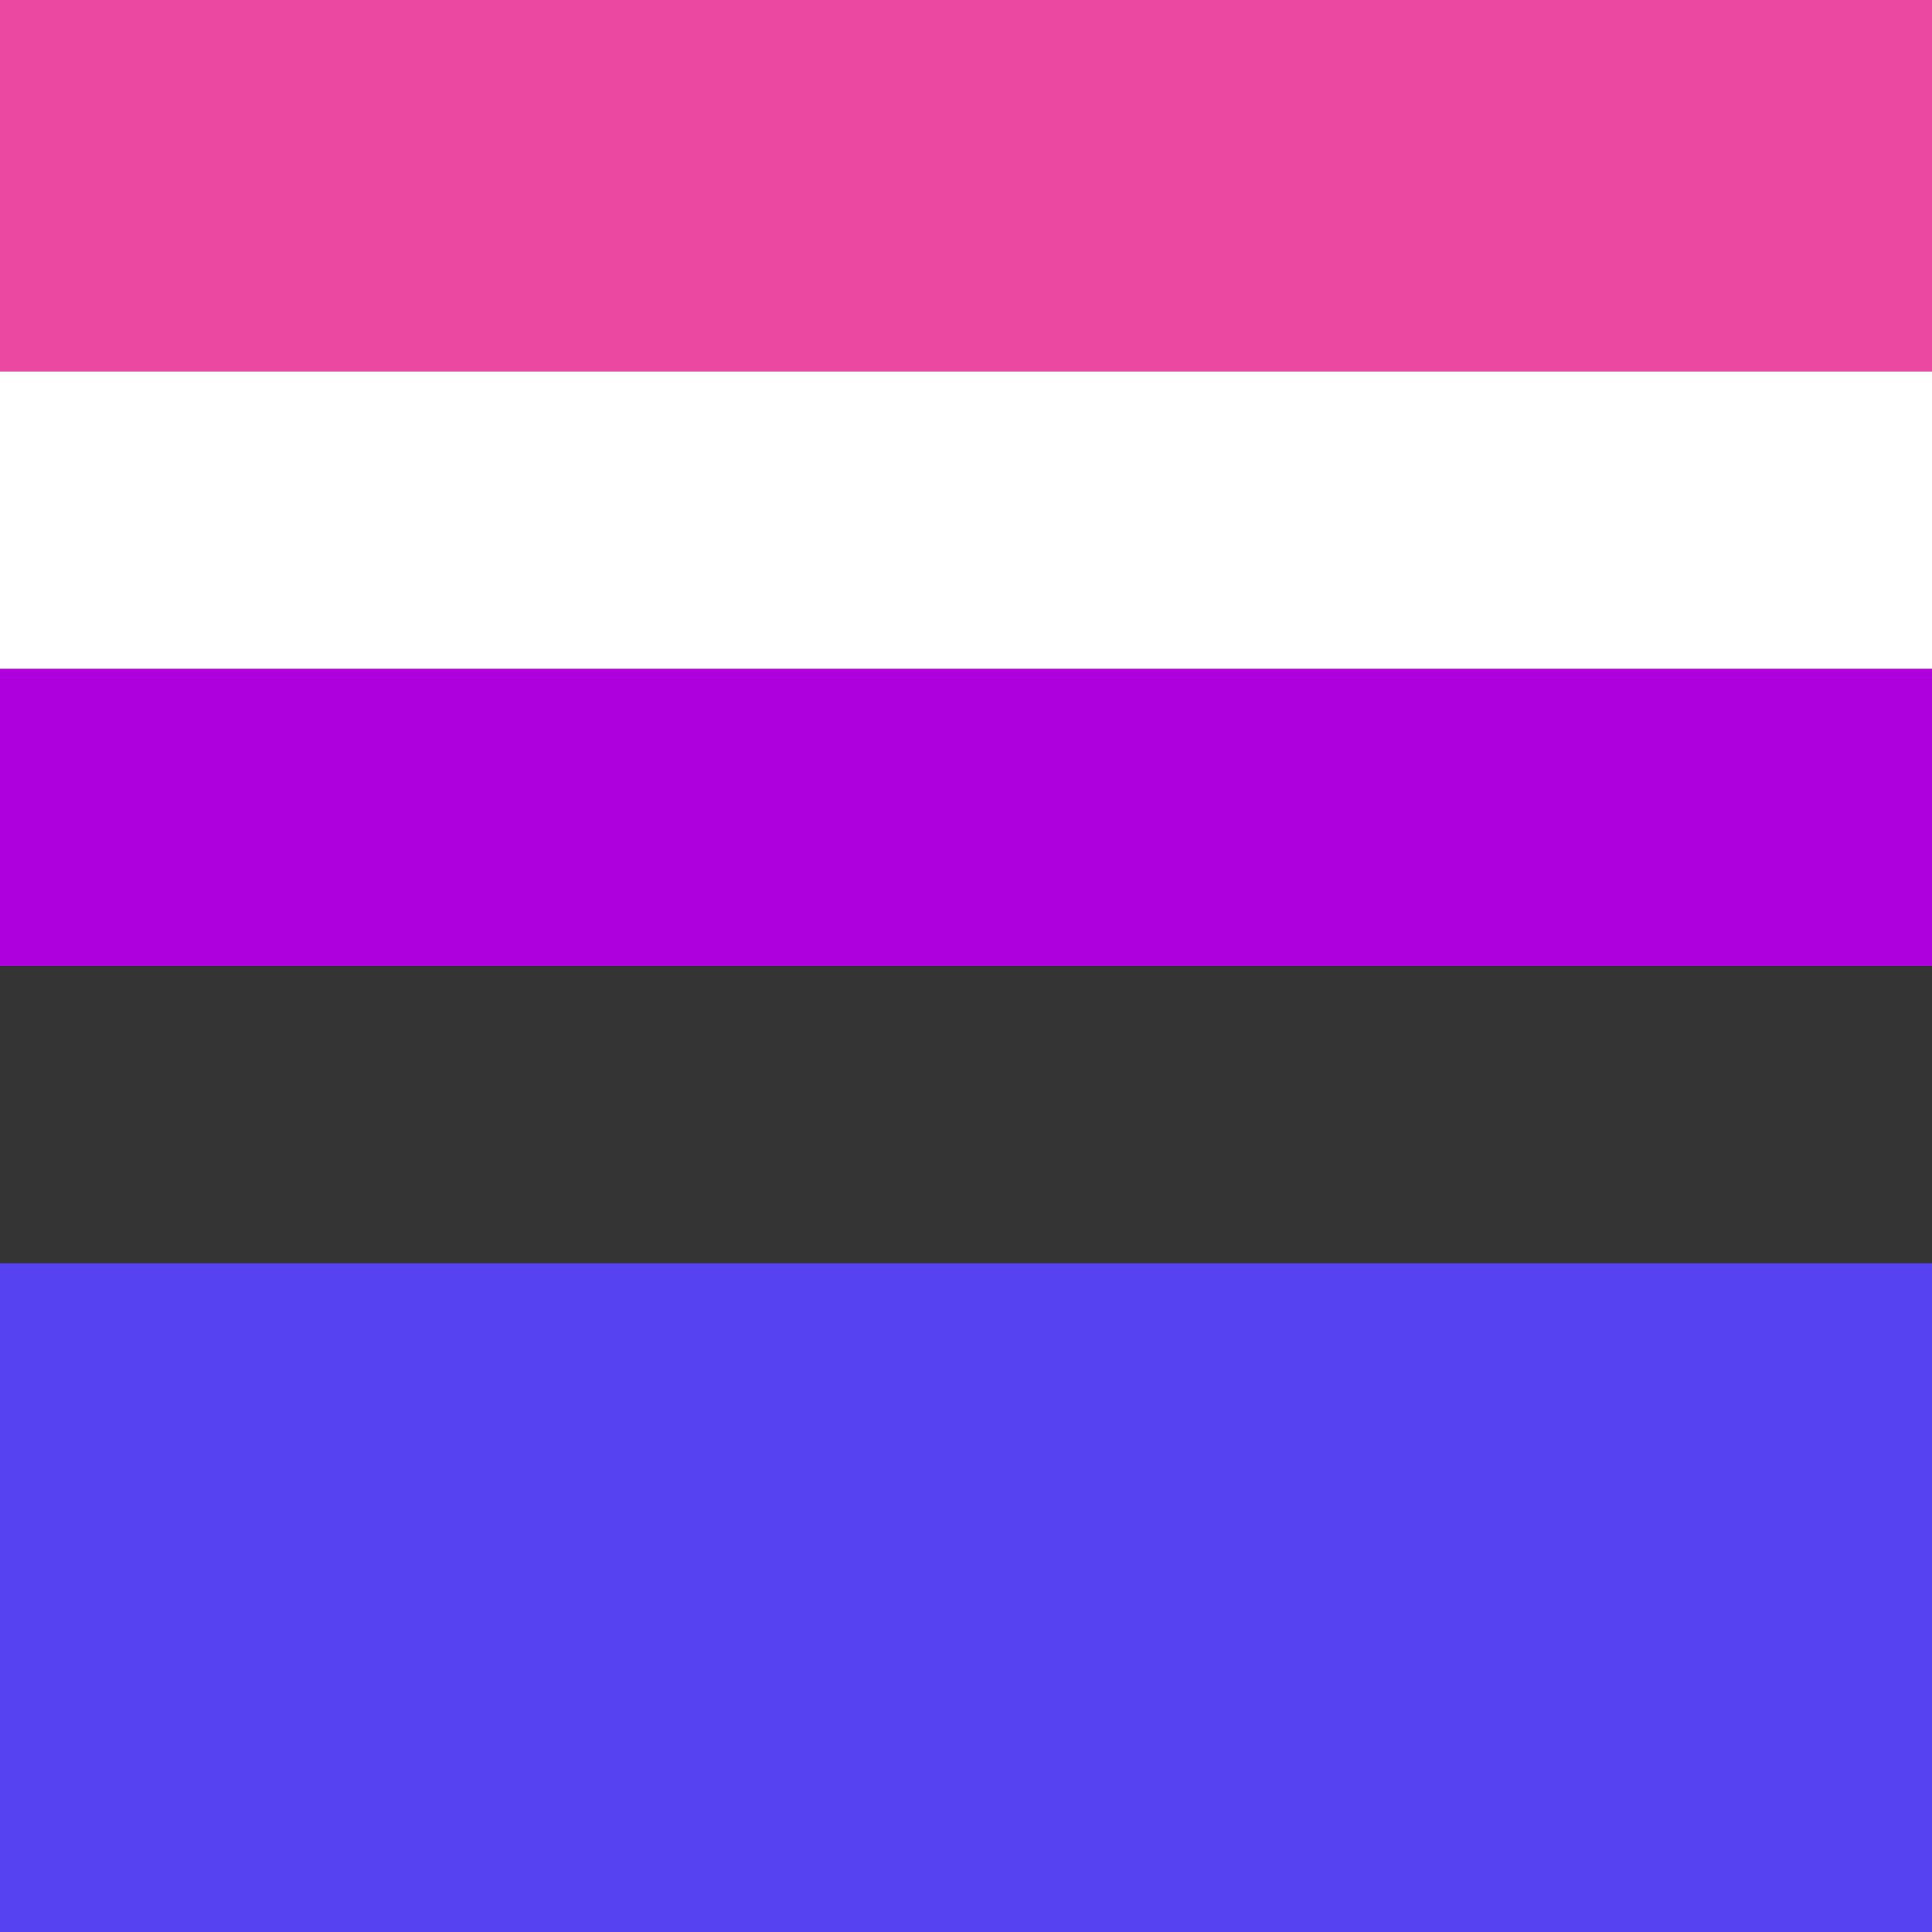
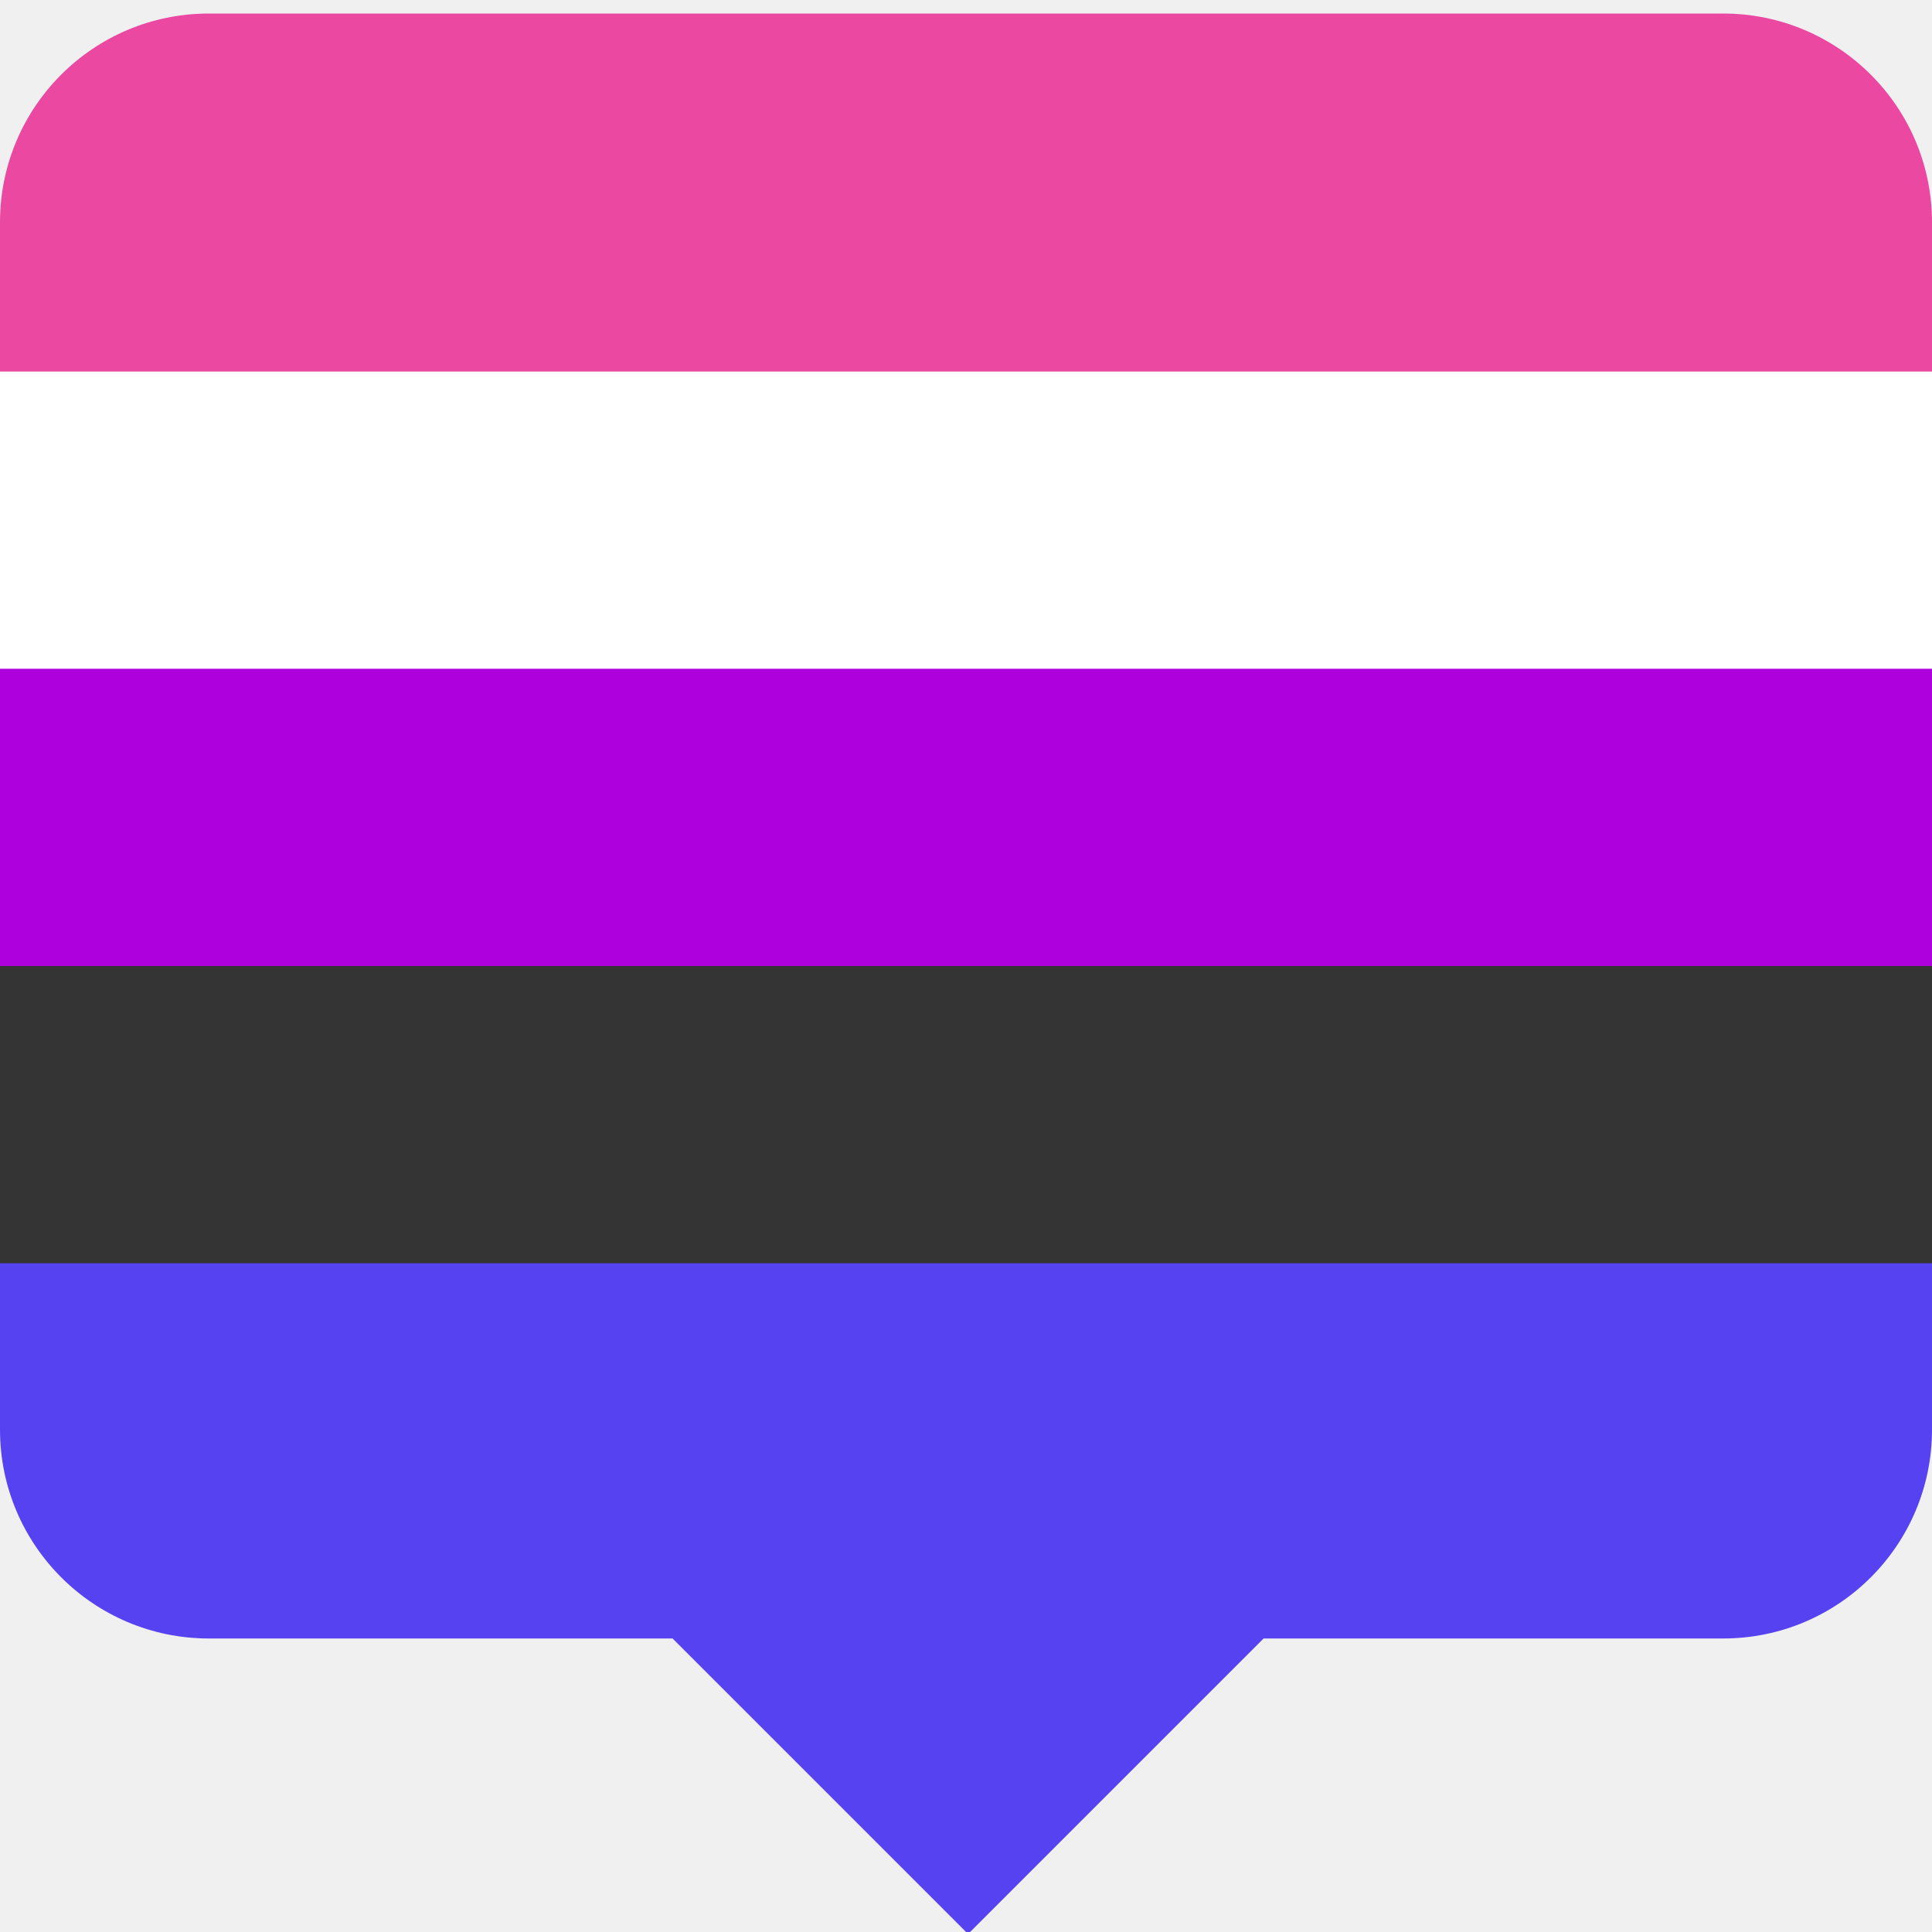
- <svg xmlns="http://www.w3.org/2000/svg" fill="none" viewBox="0 0 26 26">
-   <g clip-path="url(#genderfluid__clip0)">
-     <path fill="#182DB7" d="M-1.25 20.625h31.313v7.313H-1.25z" />
-     <path fill-rule="evenodd" clip-rule="evenodd" d="M-2 0h30v6H-2V0z" fill="#420E47" />
-     <path fill-rule="evenodd" clip-rule="evenodd" d="M-2 5h30v5H-2V5z" fill="#630F6D" />
-     <path fill-rule="evenodd" clip-rule="evenodd" d="M-2 9h30v5H-2V9z" fill="#970C9C" />
-     <path fill-rule="evenodd" clip-rule="evenodd" d="M-2 13h30v5H-2v-5z" fill="#B049B0" />
-     <path fill-rule="evenodd" clip-rule="evenodd" d="M-2 17h30v10H-2V17z" fill="#CA72CA" />
-     <path fill-rule="evenodd" clip-rule="evenodd" d="M19.952 10.191A7.004 7.004 0 0113 18c-3.863 0-7-3.137-7-7a7.004 7.004 0 017.809-6.952A5.495 5.495 0 009 9.5c0 3.036 2.464 5.5 5.5 5.5 2.802 0 5.118-2.1 5.452-4.809z" fill="#F4EC50" />
-     <path d="M14.5 13a3.5 3.5 0 100-7 3.5 3.5 0 000 7z" fill="#fff" />
-     <path fill-rule="evenodd" clip-rule="evenodd" d="M-2 8h30v6H-2V8z" fill="#AD00DD" />
-     <path fill-rule="evenodd" clip-rule="evenodd" d="M-2 13h30v5H-2v-5z" fill="#343434" />
-     <path fill-rule="evenodd" clip-rule="evenodd" d="M-2 17h30v12H-2V17z" fill="#5642F0" />
-     <path fill-rule="evenodd" clip-rule="evenodd" d="M-2 4h30v5H-2V4z" fill="#fff" />
-     <path fill-rule="evenodd" clip-rule="evenodd" d="M-2 0h30v5H-2V0z" fill="#EA48A1" />
+ <svg xmlns="http://www.w3.org/2000/svg" width="26" height="26" viewBox="0 0 26 26" fill="none">
+   <g clip-path="url(#clip0)">
+     <mask id="mask0" mask-type="alpha" maskUnits="userSpaceOnUse" x="0" y="0" width="26" height="27">
+       <path fill-rule="evenodd" clip-rule="evenodd" d="M2.811 0.182C1.258 0.182 0 1.44 0 2.992V19.239C0 20.792 1.259 22.05 2.811 22.05H9.051L13.028 26.027L17.005 22.05H23.189C24.742 22.05 26 20.792 26 19.239V2.992C26 1.44 24.741 0.182 23.189 0.182H2.811Z" fill="#C4C4C4" />
+     </mask>
+     <g mask="url(#mask0)">
+       <rect x="-1.25" y="20.625" width="31.312" height="7.312" fill="#182DB7" />
+       <path fill-rule="evenodd" clip-rule="evenodd" d="M-2 0H28V6H-2V0Z" fill="#420E47" />
+       <path fill-rule="evenodd" clip-rule="evenodd" d="M-2 5H28V10H-2V5Z" fill="#630F6D" />
+       <path fill-rule="evenodd" clip-rule="evenodd" d="M-2 9H28V14H-2V9Z" fill="#970C9C" />
+       <path fill-rule="evenodd" clip-rule="evenodd" d="M-2 13H28V18H-2V13Z" fill="#B049B0" />
+       <path fill-rule="evenodd" clip-rule="evenodd" d="M-2 17H28V27H-2V17Z" fill="#CA72CA" />
+       <path fill-rule="evenodd" clip-rule="evenodd" d="M19.952 10.191C19.984 10.455 20 10.726 20 11C20 14.863 16.863 18 13 18C9.137 18 6 14.863 6 11C6 7.137 9.137 4 13 4C13.274 4 13.545 4.016 13.809 4.048C11.1 4.382 9 6.698 9 9.5C9 12.536 11.464 15 14.5 15C17.302 15 19.618 12.9 19.952 10.191Z" fill="#F4EC50" />
+       <path d="M14.5 13C16.433 13 18 11.433 18 9.5C18 7.567 16.433 6 14.5 6C12.567 6 11 7.567 11 9.5C11 11.433 12.567 13 14.5 13Z" fill="white" />
+       <path fill-rule="evenodd" clip-rule="evenodd" d="M-2 8H28V14H-2V8Z" fill="#AD00DD" />
+       <path fill-rule="evenodd" clip-rule="evenodd" d="M-2 13H28V18H-2V13Z" fill="#343434" />
+       <path fill-rule="evenodd" clip-rule="evenodd" d="M-2 17H28V29H-2V17Z" fill="#5642F0" />
+       <path fill-rule="evenodd" clip-rule="evenodd" d="M-2 4H28V9H-2V4Z" fill="white" />
+       <path fill-rule="evenodd" clip-rule="evenodd" d="M-2 0H28V5H-2V0Z" fill="#EA48A1" />
+     </g>
  </g>
  <defs>
-     <clipPath id="genderfluid__clip0">
-       <path fill="#fff" d="M0 0h26v26H0z" />
+     <clipPath id="clip0">
+       <rect width="26" height="26" fill="white" />
    </clipPath>
  </defs>
</svg>
